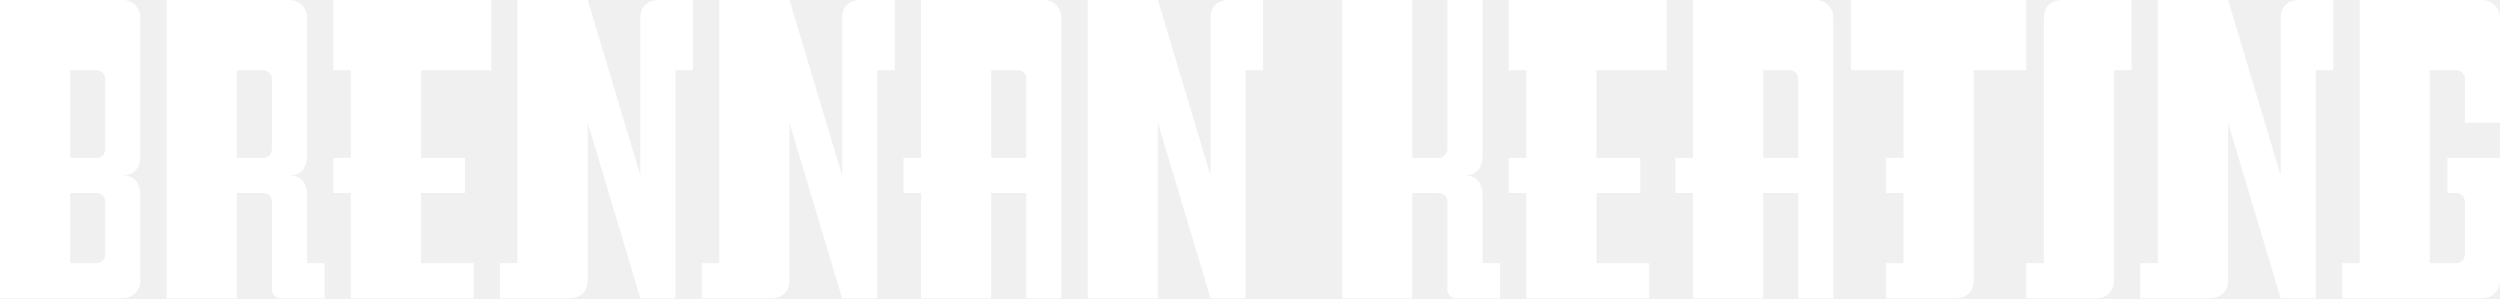
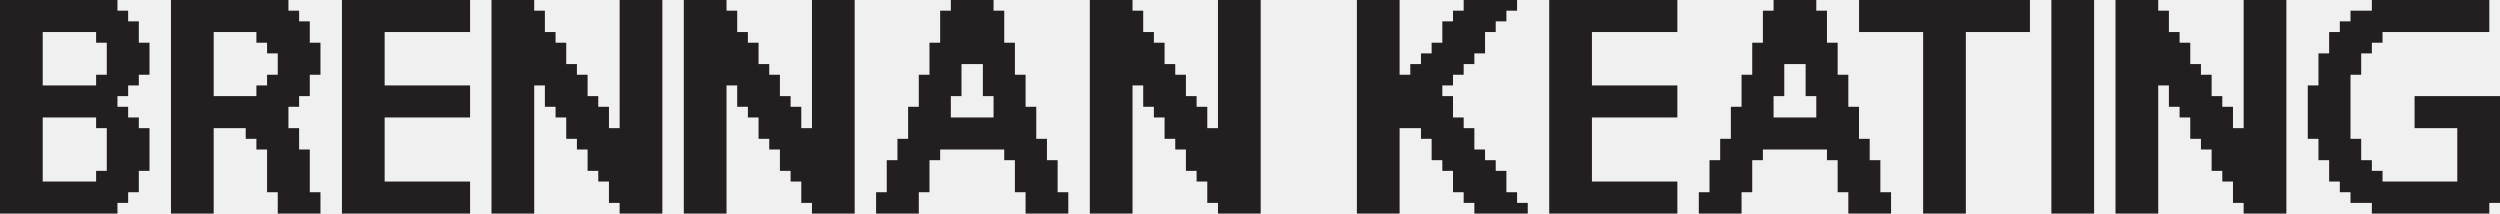
- <svg xmlns="http://www.w3.org/2000/svg" id="Layer_1" version="1.1" viewBox="0 0 5130 612">
+ <svg xmlns="http://www.w3.org/2000/svg" id="Layer_1" viewBox="0 0 468.22 40">
  <defs>
-     <style>
-       .st0 {
-         fill: #fff;
-       }
-     </style>
+     <style>.cls-1{fill:#231f20;}</style>
  </defs>
-   <path class="st0" d="M5130,396v-72h-108v72h18c9.94,0,18,8.06,18,18v108c0,9.94-8.06,18-18,18h-54V144h54c9.94,0,18,8.06,18,18v90h72V36c0-19.88-16.12-36-36-36h-252v396h0v144h-36v72h288c19.88,0,36-16.12,36-36v-180Z" />
-   <path class="st0" d="M4680,36v324L4572,0h-144v540h-36v72h144s36,0,36-36V252l108,360h72V144h36V0h-72s-36,0-36,36Z" />
-   <path class="st0" d="M3276,522v-126h90v-72h-90v-180h144V0h-324v144h36v180h-36v72h36v216h252v-72h-108v-18Z" />
-   <path class="st0" d="M4158,0h-360v144h108v180h-36v72h36v144h-36v72h144s36,0,36-36V144h108V0Z" />
-   <path class="st0" d="M3042,396s0-36-36-36c36,0,36-36,36-36V0h-72v306c0,9.94-8.06,18-18,18h-54V0h-144v396h0v216h144v-216h54c9.94,0,18,8.06,18,18v180s0,18,18,18h90v-72h-36v-144Z" />
-   <path class="st0" d="M3726,0h-252v324h-36v72h36v216h144v-216h72v216h72V36c0-19.88-16.12-36-36-36ZM3690,324h-72v-180h54c9.94,0,18,8.06,18,18v162Z" />
-   <path class="st0" d="M4374,0h-144s-36,0-36,36v504h-36v72h144c36,0,36-36,36-36V144h36V0Z" />
-   <path class="st0" d="M288,576v-180s0-36-36-36c36,0,36-36,36-36V36c0-19.88-16.12-36-36-36H0v396h0v216h252c19.88,0,36-16.12,36-36ZM216,522c0,9.94-8.06,18-18,18h-54v-144h54c9.94,0,18,8.06,18,18v108ZM216,306c0,9.94-8.06,18-18,18h-54v-180h54c9.94,0,18,8.06,18,18v144Z" />
-   <path class="st0" d="M720,540v72h252v-72h-108v-144h90v-72h-90v-180h144V0h-324v144h36v180h-36v72h36v144Z" />
-   <path class="st0" d="M486,540v-144h54c9.94,0,18,8.06,18,18v180s0,18,18,18h90v-72h-36v-144s0-36-36-36c36,0,36-36,36-36V36c0-19.88-16.12-36-36-36h-252v396h0v216h144v-72ZM486,306v-162h54c9.94,0,18,8.06,18,18v144c0,9.94-8.06,18-18,18h-54v-18Z" />
-   <path class="st0" d="M1206,576V252l108,360h72V144h36V0h-72s-36,0-36,36v324L1206,0h-144v540h-36v72h144s36,0,36-36Z" />
-   <path class="st0" d="M1440,612h144s36,0,36-36V252l108,360h72V144h36V0h-72s-36,0-36,36v324L1620,0h-144v540h-36v72Z" />
-   <path class="st0" d="M2520,0s-36,0-36,36v324L2376,0h-144v612h144V252l108,360h72V144h36V0h-72Z" />
-   <path class="st0" d="M1854,396h36v216h144v-216h72v216h72v-72h0V36c0-19.88-16.12-36-36-36h-252v324h-36v72ZM2034,306v-162h54c9.94,0,18,8.06,18,18v162h-72v-18Z" />
+   <path class="cls-1" d="M22,18v2h2v2h2v2h2v8h-2v4h-2v2h-2v2H0V0h22v2h2v2h2v4h2v6h-2v2h-2v2h-2ZM20,8h-2v-2h-10v10h10v-2h2v-6ZM20,24h-2v-2h-10v12h10v-2h2v-8Z" />
+   <path class="cls-1" d="M54.02,20v4h2v4h2v8h2v4h-8v-4h-2v-8h-2v-2h-2v-2h-6v16h-8V0h22v2h2v2h2v4h2v6h-2v4h-2v2h-2ZM52.02,10h-2v-2h-2v-2h-8v12h8v-2h2v-2h2v-4Z" />
+   <path class="cls-1" d="M72.04,6v10h16v6h-16v12h16v6h-24V0h24v6h-16Z" />
+   <path class="cls-1" d="M124.05,0v40h-8v-2h-2v-4h-2v-2h-2v-4h-2v-2h-2v-4h-2v-2h-2v-4h-2v24h-8V0h8v2h2v4h2v2h2v4h2v2h2v4h2v2h2v4h2V0h8Z" />
+   <path class="cls-1" d="M160.07,0v40h-8v-2h-2v-4h-2v-2h-2v-4h-2v-2h-2v-4h-2v-2h-2v-4h-2v24h-8V0h8v2h2v4h2v2h2v4h2v2h2v4h2v2h2v4h2V0h8Z" />
+   <path class="cls-1" d="M200.08,36v4h-8v-4h-2v-6h-2v-2h-12v2h-2v6h-2v4h-8v-4h2v-6h2v-4h2v-6h2v-6h2v-6h2V2h2V0h8v2h2v6h2v6h2v6h2v6h2v4h2v6h2ZM186.08,18h-2v-6h-4v6h-2v4h8v-4Z" />
+   <path class="cls-1" d="M236.11,0v40h-8v-2h-2v-4h-2v-2h-2v-4h-2v-2h-2v-4h-2v-2h-2v-4h-2v24h-8V0h8v2h2v4h2v2h2v4h2v2h2v4h2v2h2v4h2V0h8Z" />
+   <path class="cls-1" d="M286.13,38v2h-10v-2h-2v-2h-2v-4h-2v-2h-2v-4h-2v-2h-4v16h-8V0h8v14h2v-2h2v-2h2v-2h2v-4h2v-2h2V0h10v2h-2v2h-2v2h-2v4h-2v2h-2v2h-2v2h-2v2h2v4h2v2h2v4h2v2h2v2h2v4h2v2h2Z" />
+   <path class="cls-1" d="M298.15,6v10h16v6h-16v12h16v6h-24V0h24v6h-16Z" />
+   <path class="cls-1" d="M354.17,36v4h-8v-4h-2v-6h-2v-2h-12v2h-2v6h-2v4h-8v-4h2v-6h2v-4h2v-6h2v-6h2v-6h2V2h2V0h8v2h2v6h2v6h2v6h2v6h2v4h2v6h2ZM340.17,18h-2v-6h-4v6h-2v4h8v-4Z" />
+   <path class="cls-1" d="M380.18,0v6h-12v34h-8V6h-12V0h32Z" />
+   <path class="cls-1" d="M384.2,40V0h8v40h-8Z" />
+   <path class="cls-1" d="M428.21,0v40h-8v-2h-2v-4h-2v-2h-2v-4h-2v-2h-2v-4h-2v-2h-2v-4h-2v24h-8V0h8v2h2v4h2v2h2v4h2v2h2v4h2v2h2v4h2V0h8Z" />
+   <path class="cls-1" d="M468.22,18v20h-2v2h-22v-2h-4v-2h-2v-2h-2v-4h-2v-4h-2v-10h2v-6h2v-4h2v-2h2v-2h4V0h22v6h-20v2h-2v2h-2v4h-2v12h2v4h2v2h2v2h14v-10h-8v-6h16Z" />
</svg>
